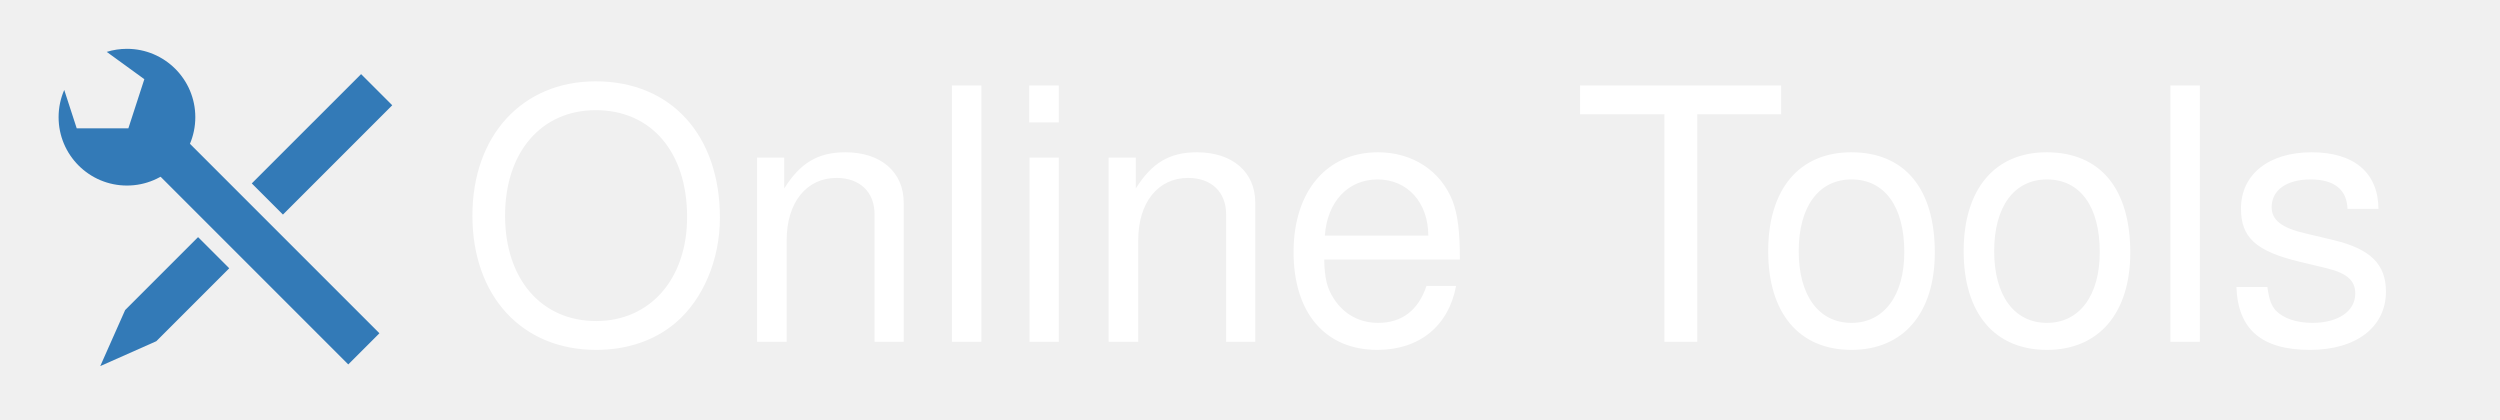
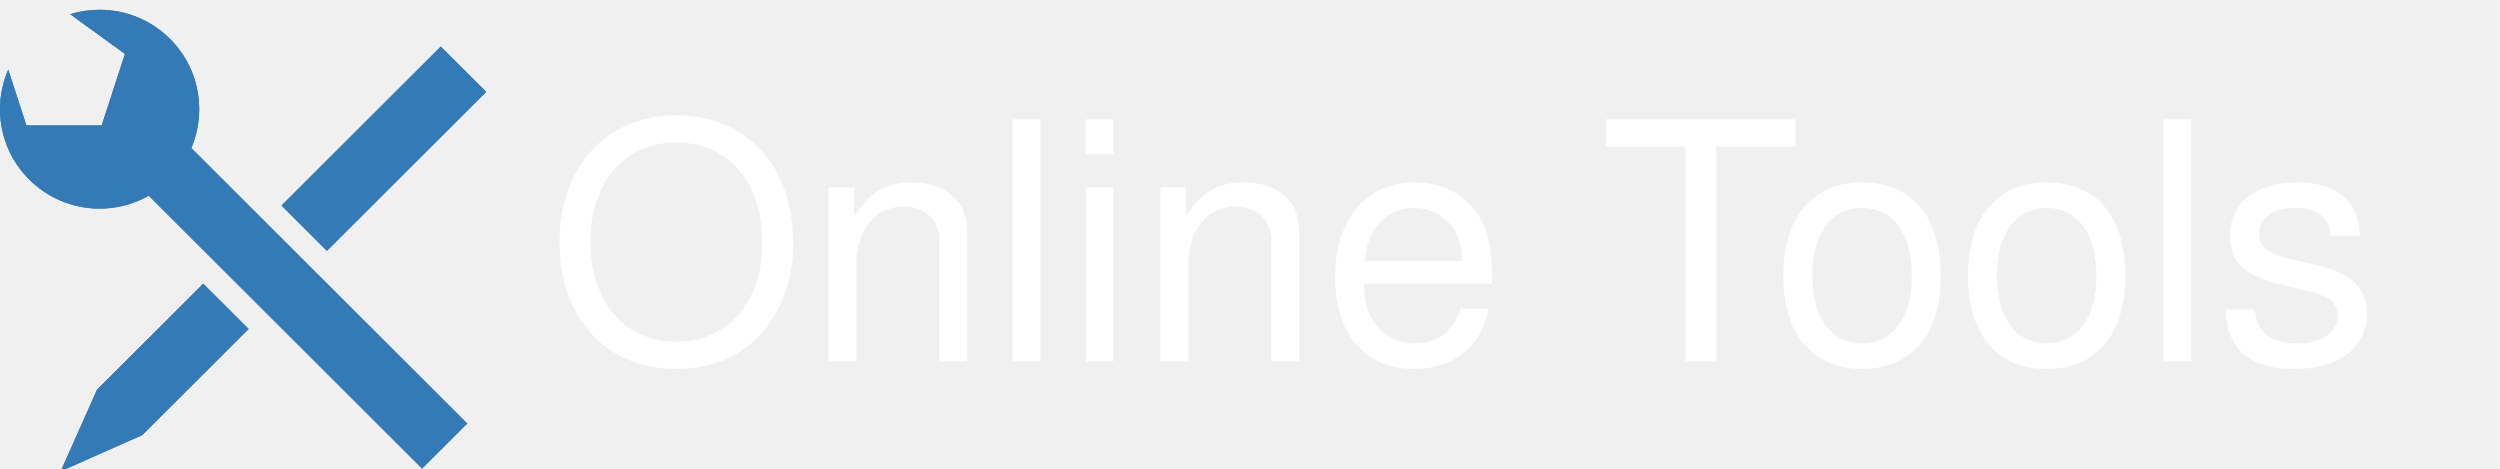
- <svg xmlns="http://www.w3.org/2000/svg" xmlns:xlink="http://www.w3.org/1999/xlink" width="256px" height="43px" viewBox="0 0 256 43" version="1.1">
-   <defs>
-     <path d="M4.929,0.312 C5.583,0.109 6.279,2.48689958e-14 7,2.48689958e-14 C10.866,2.48689958e-14 14,3.134 14,7 C14,10.866 10.866,14 7,14 C3.134,14 0,10.866 0,7 C0,6.008 0.206,5.065 0.578,4.21 L1.855,8.141 L7.145,8.141 L8.78,3.109 L4.929,0.312 Z" id="path-1" />
-     <path d="M18.973,14.973 L30.165,3.78 L26.975,0.59 L15.782,11.782 L18.973,14.973 Z M13.473,20.473 L6.005,27.941 L0.266,30.489 L2.814,24.75 L10.282,17.282 L13.473,20.473 Z" id="path-3" />
-   </defs>
+ <svg xmlns="http://www.w3.org/2000/svg" width="256px" height="48px" viewBox="0 0 256 48" version="1.1">
+   <defs />
  <g id="Page-1" stroke="none" stroke-width="1" fill="none" fill-rule="evenodd">
-     <text id="Online-Tools" font-family="Helvetica" font-size="36" font-weight="normal" fill="#FFFFFF">
-       <tspan x="47" y="35">Online Tools</tspan>
-     </text>
-     <g id="Polygon-1" transform="translate(6, 5)">
-       <mask id="mask-2" fill="white">
-         <use xlink:href="#path-1" />
-       </mask>
-       <use id="Mask" fill="#337AB7" xlink:href="#path-1" />
-     </g>
-     <rect id="Rectangle-1" fill="#337AB7" transform="translate(26.14597, 24.61143) rotate(-45) translate(-26.14597, -24.61143) " x="23.89" y="8.898" width="4.512" height="31.426" />
-     <g id="Rectangle-1" transform="translate(10, 7)">
-       <mask id="mask-4" fill="white">
-         <use xlink:href="#path-3" />
-       </mask>
-       <use id="Mask" fill="#337AB7" xlink:href="#path-3" />
+     <g id="logo" transform="translate(0, 1)">
+       <text id="Online-Tools" fill="#000000" font-family="Helvetica" font-size="34" font-weight="normal">
+         <tspan x="56" y="36" fill="#FFFFFF">Online Tools</tspan>
+       </text>
+       <g id="icon" fill="#337AB7">
+         <g id="Polygon-1">
+           <g id="mask-2">
+             <path d="M7.182,0.453 C8.136,0.159 9.149,3.55271368e-14 10.2,3.55271368e-14 C15.833,3.55271368e-14 20.4,4.559 20.4,10.182 C20.4,15.805 15.833,20.364 10.2,20.364 C4.567,20.364 0,15.805 0,10.182 C0,8.74 0.3,7.367 0.842,6.124 L2.703,11.841 L10.411,11.841 L12.793,4.523 L7.182,0.453 L7.182,0.453 Z" id="path-1" />
+           </g>
+           <g id="Mask">
+             <path d="M7.182,0.453 C8.136,0.159 9.149,3.55271368e-14 10.2,3.55271368e-14 C15.833,3.55271368e-14 20.4,4.559 20.4,10.182 C20.4,15.805 15.833,20.364 10.2,20.364 C4.567,20.364 0,15.805 0,10.182 C0,8.74 0.3,7.367 0.842,6.124 L2.703,11.841 L10.411,11.841 L12.793,4.523 L7.182,0.453 L7.182,0.453 Z" id="path-1" />
+           </g>
+         </g>
+         <path d="M10.841,14.685 L15.49,10.044 L47.87,42.367 L43.221,47.007 L10.841,14.685 L10.841,14.685 Z" id="Rectangle-1" />
+         <g id="Rectangle-1" transform="translate(5.828571, 2.909091)">
+           <g id="mask-4" transform="translate(0, 0)">
+             <path d="M27.646,21.778 L43.955,5.498 L39.307,0.857 L22.997,17.138 L27.646,21.778 L27.646,21.778 Z M19.632,29.778 L8.75,40.641 L0.387,44.348 L4.101,36 L14.983,25.138 L19.632,29.778 L19.632,29.778 Z" id="path-3" />
+           </g>
+           <g id="Mask" transform="translate(0, 0)">
+             <path d="M27.646,21.778 L43.955,5.498 L39.307,0.857 L22.997,17.138 L27.646,21.778 L27.646,21.778 Z M19.632,29.778 L8.75,40.641 L0.387,44.348 L4.101,36 L14.983,25.138 L19.632,29.778 L19.632,29.778 Z" id="path-3" />
+           </g>
+         </g>
+       </g>
    </g>
  </g>
</svg>
